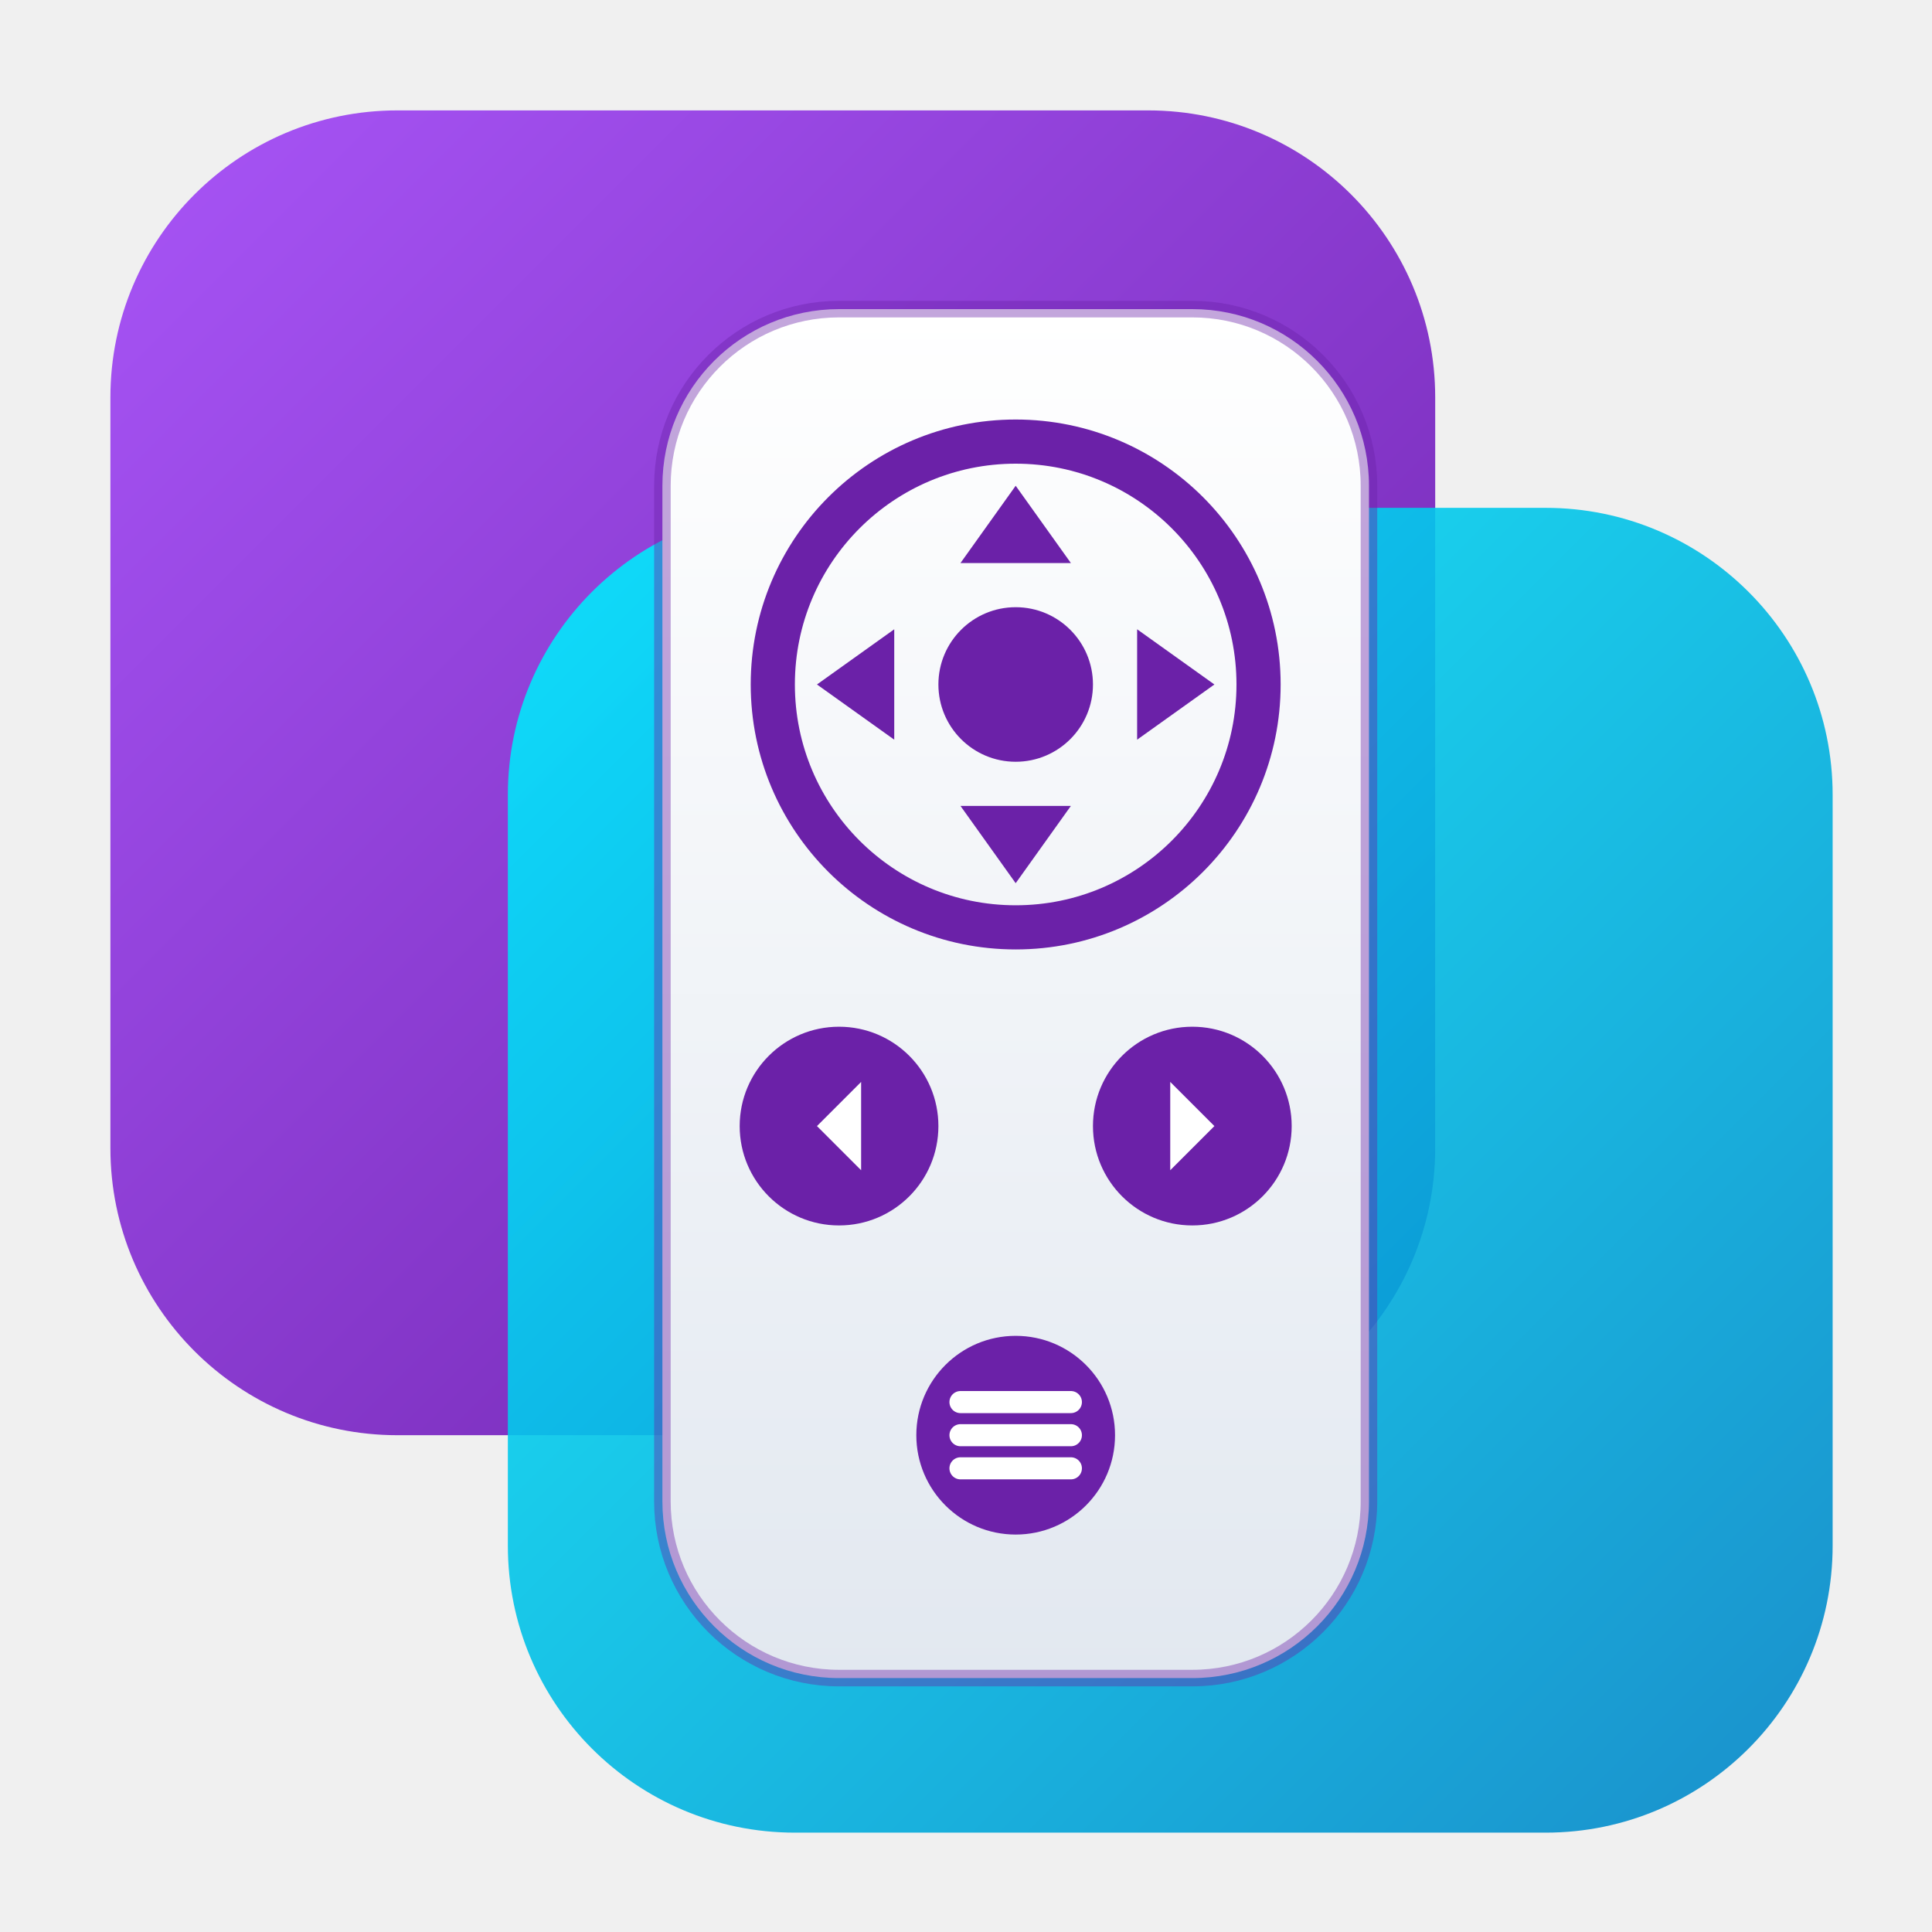
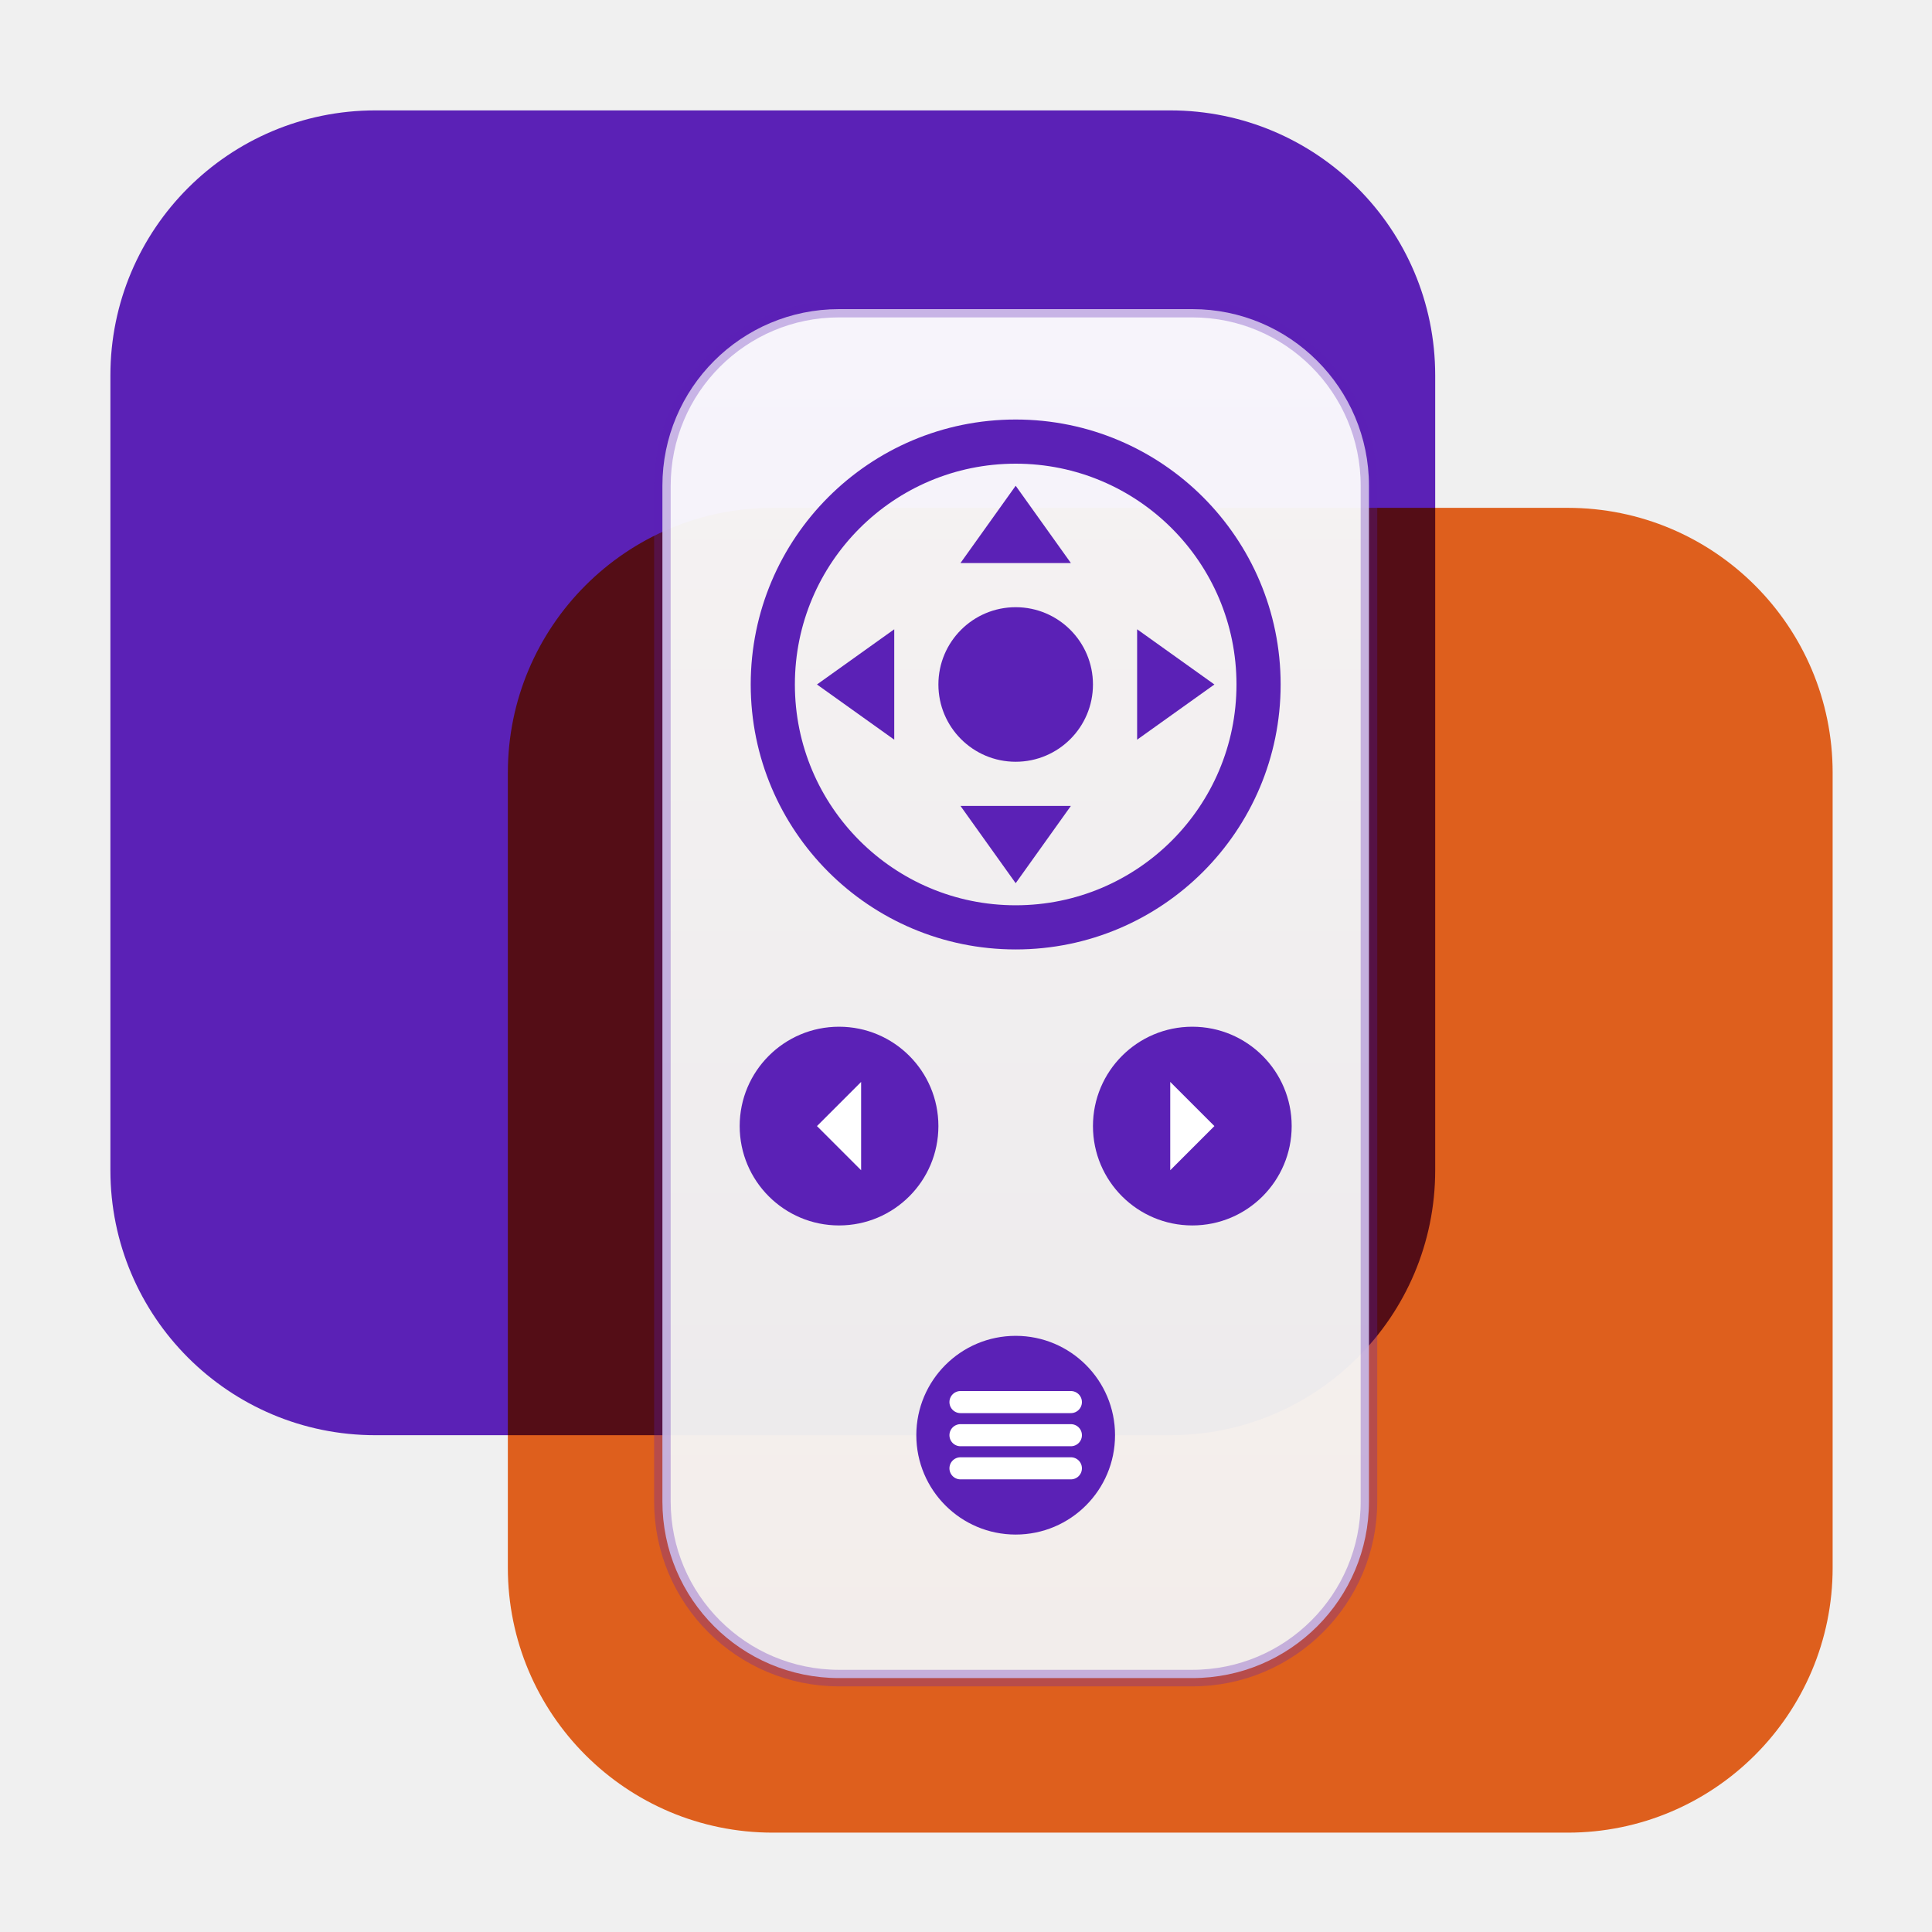
- <svg xmlns="http://www.w3.org/2000/svg" viewBox="0 0 175 175" fill="none" role="img" aria-label="Logo SlideControl V3">
+ <svg xmlns="http://www.w3.org/2000/svg" viewBox="0 0 175 175" fill="none" role="img" aria-label="Logo SlideControl">
  <defs>
    <linearGradient id="remote_body_grad" x1="0%" y1="0%" x2="0%" y2="100%">
-       <stop offset="0%" style="stop-color:#FFFFFF;stop-opacity:1" />
-       <stop offset="100%" style="stop-color:#E2E8F0;stop-opacity:1" />
-     </linearGradient>
-     <linearGradient id="cyan_glow_grad" x1="0%" y1="0%" x2="100%" y2="100%">
-       <stop offset="0%" style="stop-color:#00F0FF;stop-opacity:1" />
-       <stop offset="100%" style="stop-color:#0284C7;stop-opacity:1" />
-     </linearGradient>
-     <linearGradient id="violet_grad" x1="0%" y1="0%" x2="100%" y2="100%">
-       <stop offset="0%" style="stop-color:#A855F7;stop-opacity:1" />
-       <stop offset="100%" style="stop-color:#6B21A8;stop-opacity:1" />
+       <stop offset="0%" style="stop-color:#FFFFFF;stop-opacity:0.95" />
+       <stop offset="100%" style="stop-color:#F3F4F6;stop-opacity:0.95" />
    </linearGradient>
  </defs>
  <g id="icon_container" transform="translate(10, 10)">
-     <rect x="0" y="0" width="120" height="120" rx="26" fill="url(#violet_grad)" />
-     <rect x="36" y="36" width="120" height="120" rx="26" fill="url(#cyan_glow_grad)" fill-opacity="0.9" />
+     <rect x="0" y="0" width="120" height="120" rx="24" fill="#5B21B6" />
+     <rect x="36" y="36" width="120" height="120" rx="24" fill="#EA580C" fill-opacity="0.92" style="mix-blend-mode: multiply;" />
    <g id="remote_control" transform="translate(50, 18)">
-       <rect x="0" y="0" width="64" height="124" rx="16" fill="url(#remote_body_grad)" stroke="#6B21A8" stroke-width="1.5" stroke-opacity="0.4" />
+       <rect x="0" y="0" width="64" height="124" rx="16" fill="url(#remote_body_grad)" stroke="#5B21B6" stroke-width="1.5" stroke-opacity="0.3" />
      <g id="dpad" transform="translate(32, 34)">
-         <circle cx="0" cy="0" r="22" stroke="#6B21A8" stroke-width="4" fill="none" />
-         <circle cx="0" cy="0" r="7" fill="#6B21A8" />
-         <path d="M0 -18 L-5 -11 H5 Z" fill="#6B21A8" />
-         <path d="M0 18 L-5 11 H5 Z" fill="#6B21A8" />
-         <path d="M-18 0 L-11 -5 V5 Z" fill="#6B21A8" />
-         <path d="M18 0 L11 -5 V5 Z" fill="#6B21A8" />
+         <circle cx="0" cy="0" r="22" stroke="#5B21B6" stroke-width="4" fill="none" />
+         <circle cx="0" cy="0" r="7" fill="#5B21B6" />
+         <path d="M0 -18 L-5 -11 H5 Z" fill="#5B21B6" />
+         <path d="M0 18 L-5 11 H5 Z" fill="#5B21B6" />
+         <path d="M-18 0 L-11 -5 V5 Z" fill="#5B21B6" />
+         <path d="M18 0 L11 -5 V5 Z" fill="#5B21B6" />
      </g>
      <g id="nav_buttons" transform="translate(32, 74)">
-         <circle cx="-16" cy="0" r="9" fill="#6B21A8" />
+         <circle cx="-16" cy="0" r="9" fill="#5B21B6" />
        <path d="M-18 0 L-14 -4 V4 Z" fill="#FFFFFF" />
-         <circle cx="16" cy="0" r="9" fill="#6B21A8" />
+         <circle cx="16" cy="0" r="9" fill="#5B21B6" />
        <path d="M18 0 L14 -4 V4 Z" fill="#FFFFFF" />
      </g>
      <g id="menu_button" transform="translate(32, 102)">
-         <circle cx="0" cy="0" r="9" fill="#6B21A8" />
+         <circle cx="0" cy="0" r="9" fill="#5B21B6" />
        <g stroke="#FFFFFF" stroke-width="2" stroke-linecap="round">
          <line x1="-5" y1="-3" x2="5" y2="-3" />
          <line x1="-5" y1="0" x2="5" y2="0" />
          <line x1="-5" y1="3" x2="5" y2="3" />
        </g>
      </g>
    </g>
  </g>
</svg>
